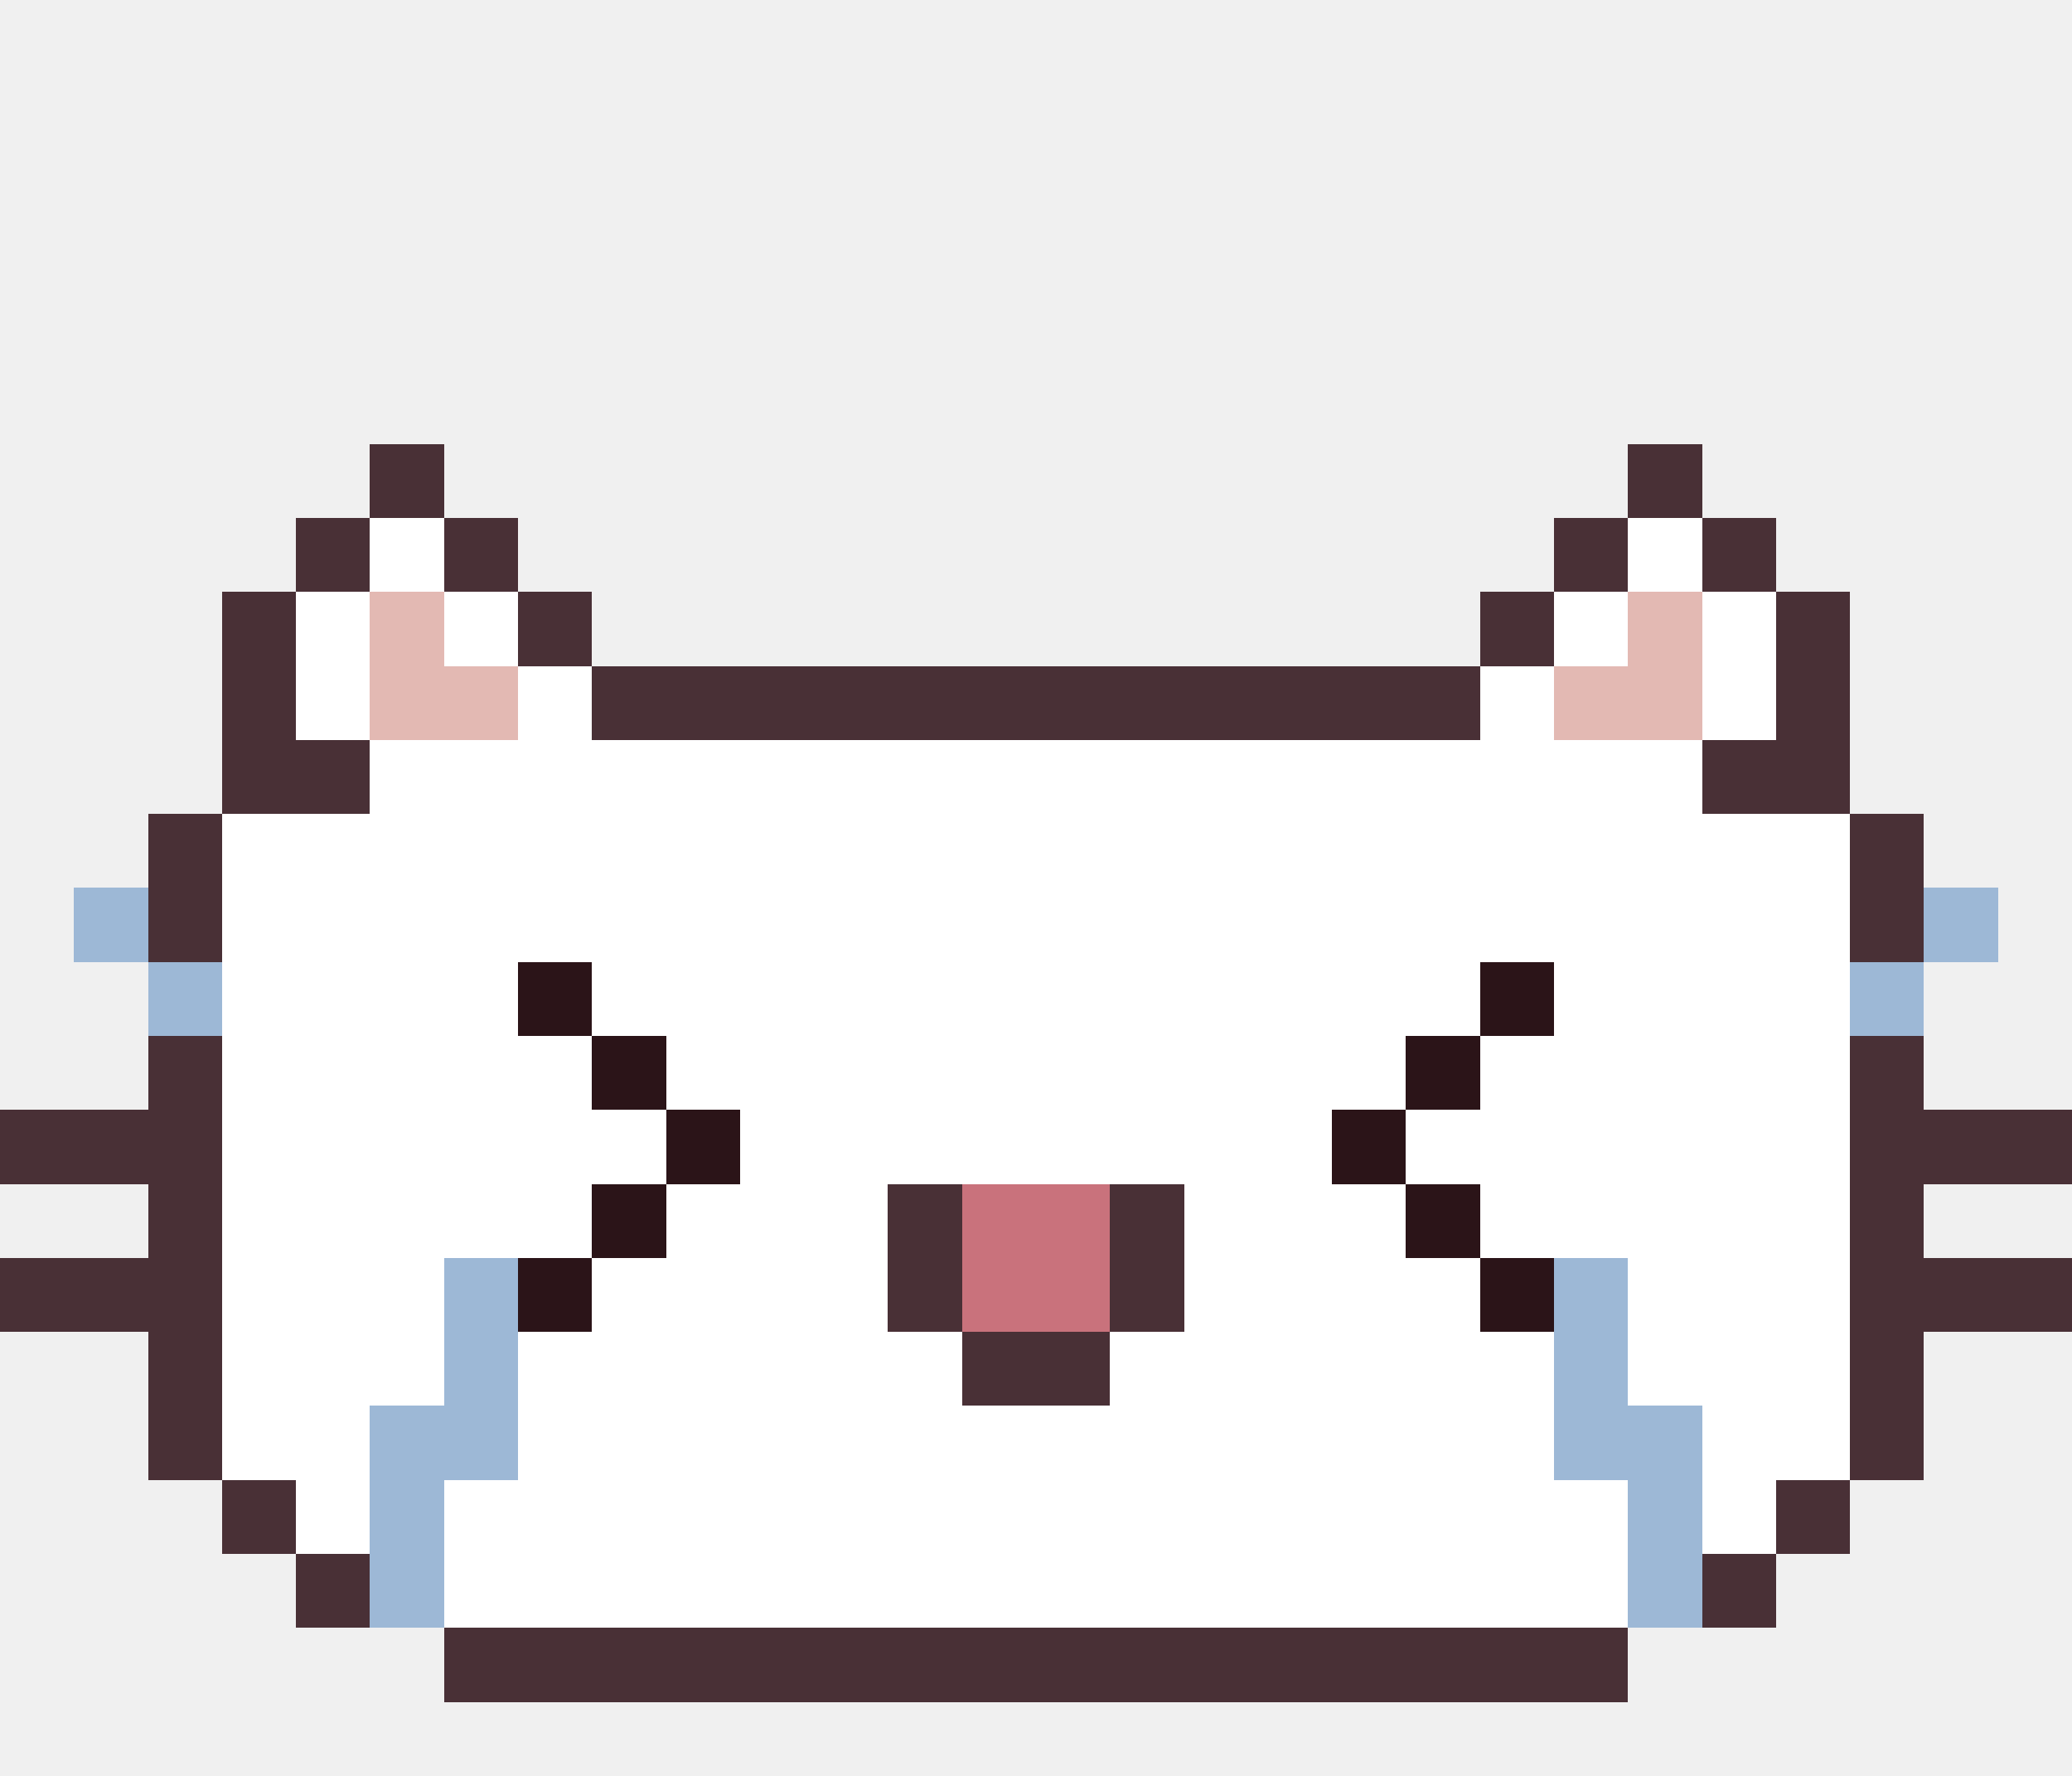
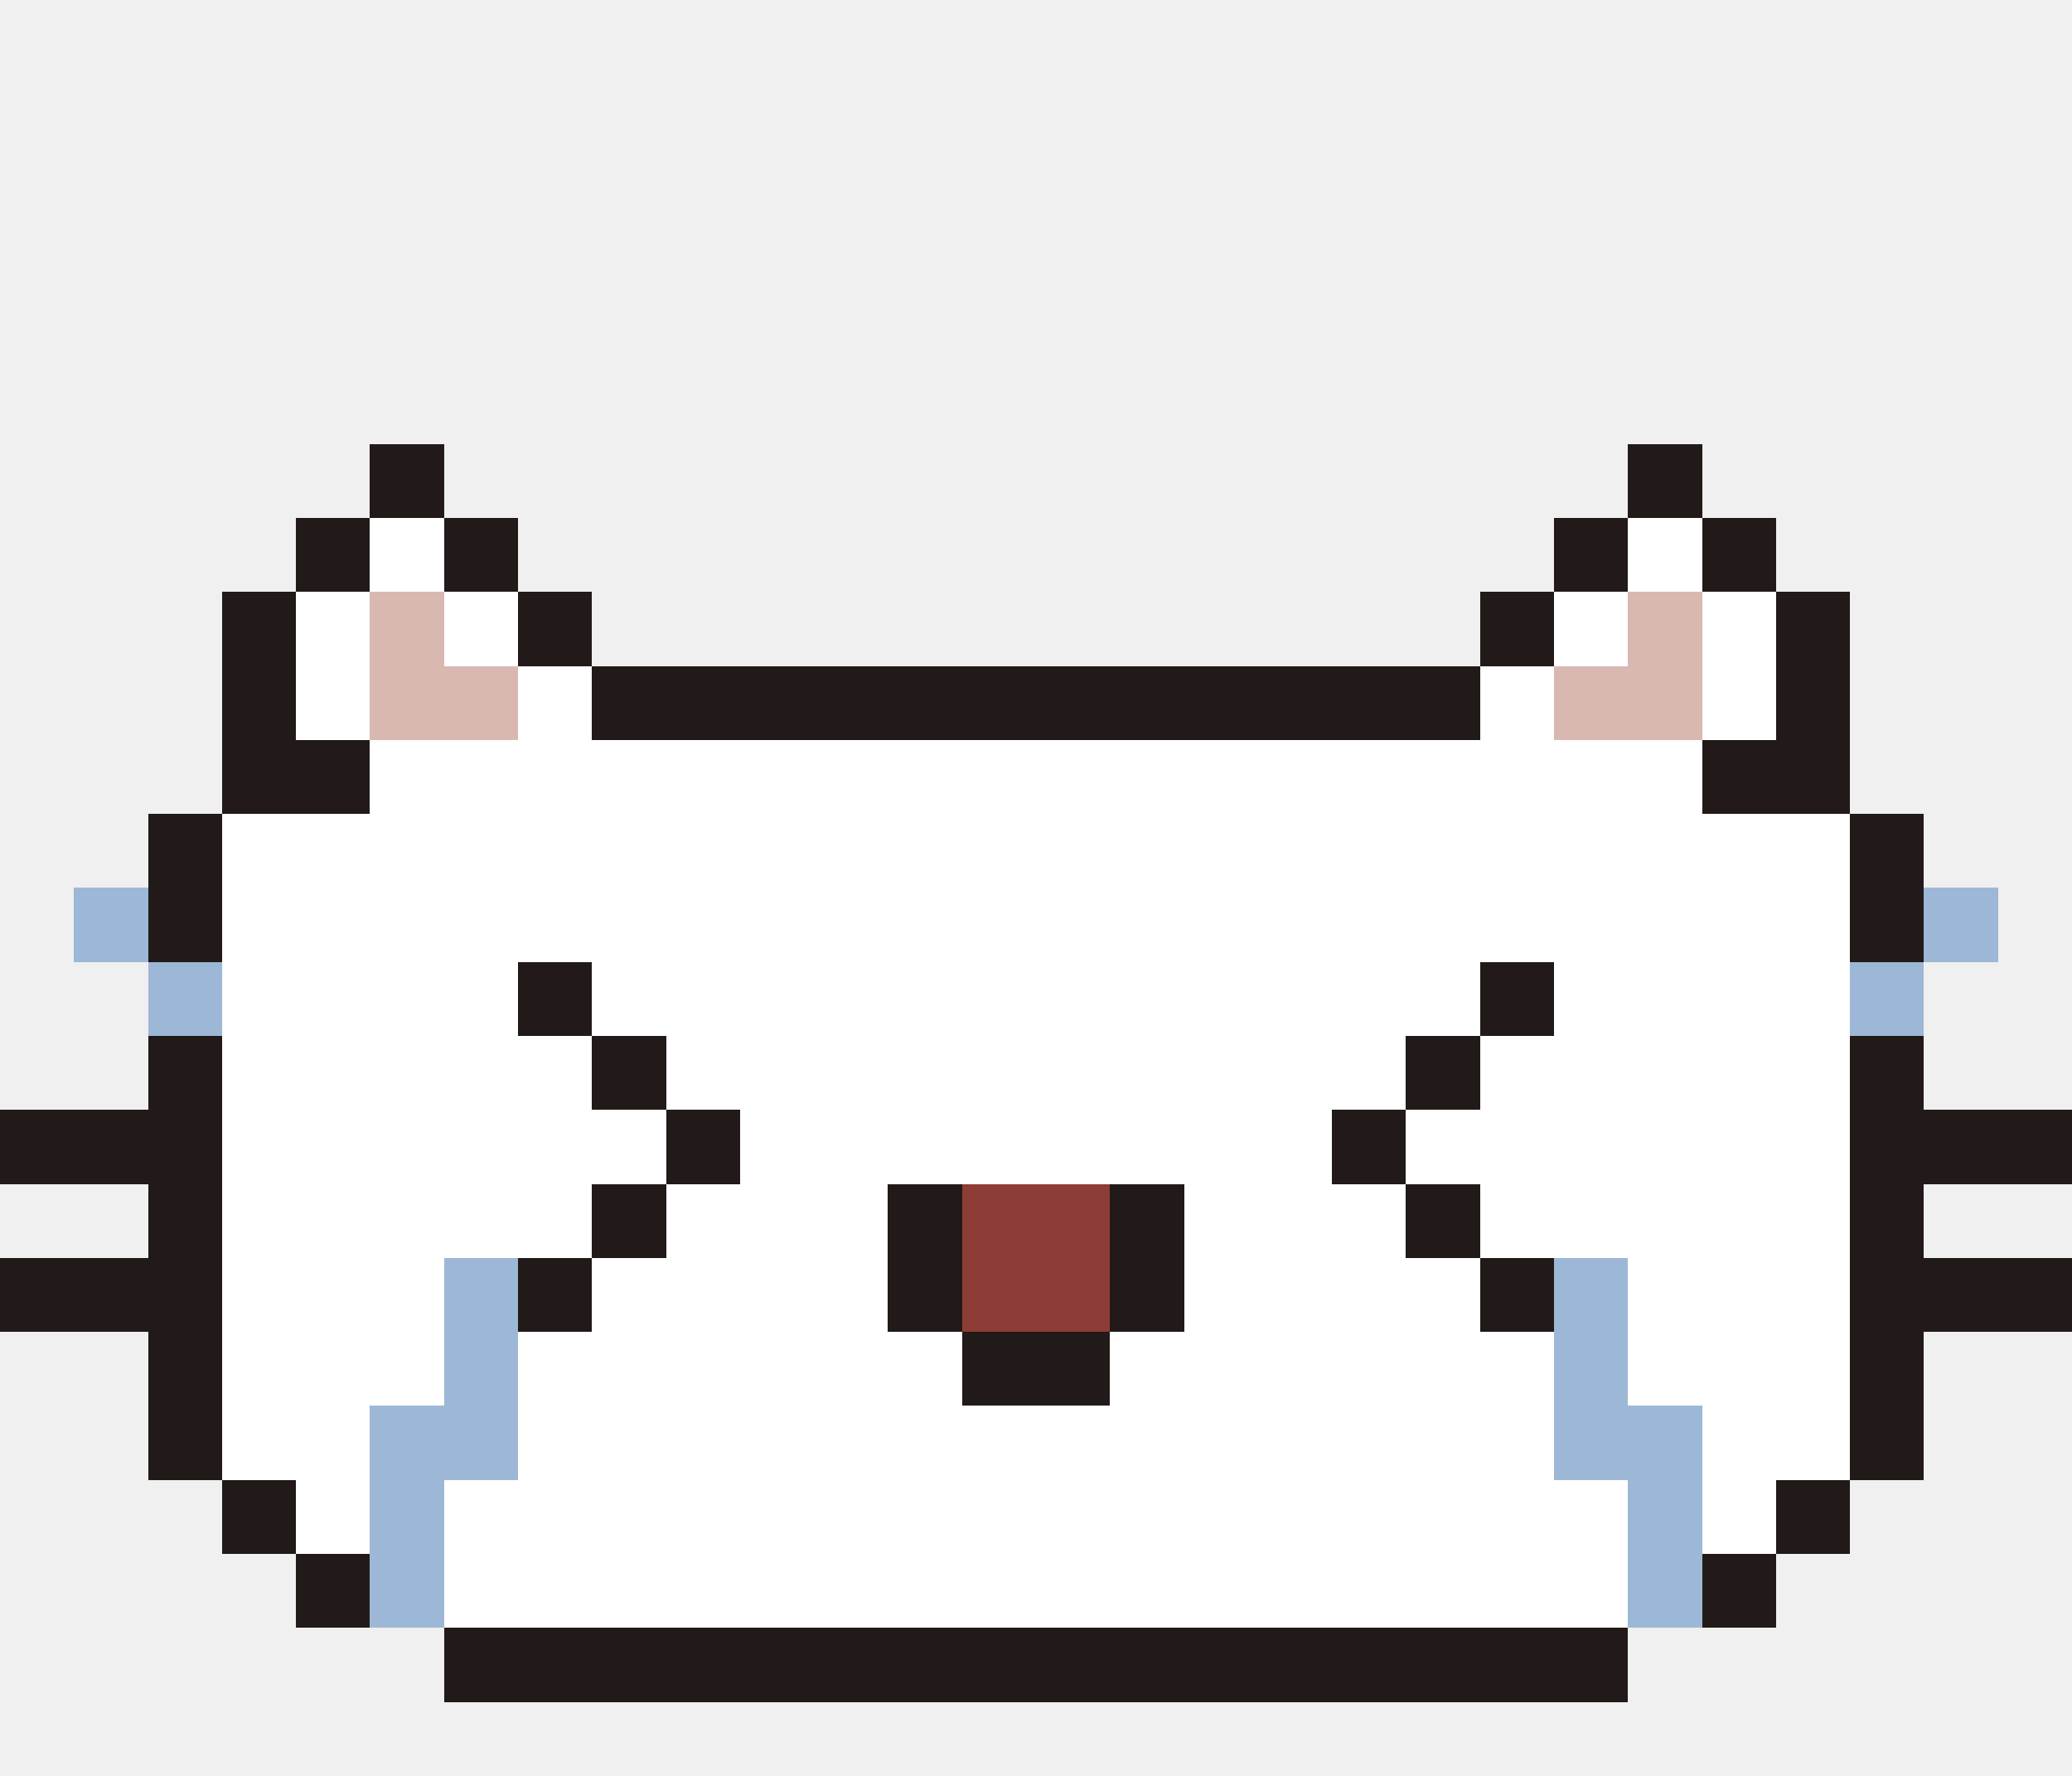
<svg xmlns="http://www.w3.org/2000/svg" viewBox="0 0 28 24" width="28" height="24" shape-rendering="crispEdges" role="img" aria-label="Kitty: Llorando">
-   <rect x="5" y="6" width="1" height="1" fill="#493036" />
-   <rect x="22" y="6" width="1" height="1" fill="#493036" />
-   <rect x="4" y="7" width="1" height="1" fill="#493036" />
+   <rect x="5" y="6" width="1" height="1" fill="#211A18" />
+   <rect x="22" y="6" width="1" height="1" fill="#211A18" />
+   <rect x="4" y="7" width="1" height="1" fill="#211A18" />
  <rect x="5" y="7" width="1" height="1" fill="#FFFFFF" />
-   <rect x="6" y="7" width="1" height="1" fill="#493036" />
-   <rect x="21" y="7" width="1" height="1" fill="#493036" />
+   <rect x="6" y="7" width="1" height="1" fill="#211A18" />
+   <rect x="21" y="7" width="1" height="1" fill="#211A18" />
  <rect x="22" y="7" width="1" height="1" fill="#FFFFFF" />
-   <rect x="23" y="7" width="1" height="1" fill="#493036" />
-   <rect x="3" y="8" width="1" height="1" fill="#493036" />
+   <rect x="23" y="7" width="1" height="1" fill="#211A18" />
+   <rect x="3" y="8" width="1" height="1" fill="#211A18" />
  <rect x="4" y="8" width="1" height="1" fill="#FFFFFF" />
-   <rect x="5" y="8" width="1" height="1" fill="#E3B9B3" />
+   <rect x="5" y="8" width="1" height="1" fill="#D9B8B2" />
  <rect x="6" y="8" width="1" height="1" fill="#FFFFFF" />
-   <rect x="7" y="8" width="1" height="1" fill="#493036" />
-   <rect x="20" y="8" width="1" height="1" fill="#493036" />
+   <rect x="7" y="8" width="1" height="1" fill="#211A18" />
+   <rect x="20" y="8" width="1" height="1" fill="#211A18" />
  <rect x="21" y="8" width="1" height="1" fill="#FFFFFF" />
-   <rect x="22" y="8" width="1" height="1" fill="#E3B9B3" />
+   <rect x="22" y="8" width="1" height="1" fill="#D9B8B2" />
  <rect x="23" y="8" width="1" height="1" fill="#FFFFFF" />
-   <rect x="24" y="8" width="1" height="1" fill="#493036" />
-   <rect x="3" y="9" width="1" height="1" fill="#493036" />
+   <rect x="24" y="8" width="1" height="1" fill="#211A18" />
+   <rect x="3" y="9" width="1" height="1" fill="#211A18" />
  <rect x="4" y="9" width="1" height="1" fill="#FFFFFF" />
-   <rect x="5" y="9" width="2" height="1" fill="#E3B9B3" />
+   <rect x="5" y="9" width="2" height="1" fill="#D9B8B2" />
  <rect x="7" y="9" width="1" height="1" fill="#FFFFFF" />
-   <rect x="8" y="9" width="12" height="1" fill="#493036" />
+   <rect x="8" y="9" width="12" height="1" fill="#211A18" />
  <rect x="20" y="9" width="1" height="1" fill="#FFFFFF" />
-   <rect x="21" y="9" width="2" height="1" fill="#E3B9B3" />
+   <rect x="21" y="9" width="2" height="1" fill="#D9B8B2" />
  <rect x="23" y="9" width="1" height="1" fill="#FFFFFF" />
-   <rect x="24" y="9" width="1" height="1" fill="#493036" />
-   <rect x="3" y="10" width="2" height="1" fill="#493036" />
+   <rect x="24" y="9" width="1" height="1" fill="#211A18" />
+   <rect x="3" y="10" width="2" height="1" fill="#211A18" />
  <rect x="5" y="10" width="18" height="1" fill="#FFFFFF" />
-   <rect x="23" y="10" width="2" height="1" fill="#493036" />
-   <rect x="2" y="11" width="1" height="1" fill="#493036" />
+   <rect x="23" y="10" width="2" height="1" fill="#211A18" />
+   <rect x="2" y="11" width="1" height="1" fill="#211A18" />
  <rect x="3" y="11" width="22" height="1" fill="#FFFFFF" />
-   <rect x="25" y="11" width="1" height="1" fill="#493036" />
+   <rect x="25" y="11" width="1" height="1" fill="#211A18" />
  <rect x="1" y="12" width="1" height="1" fill="#9DB8D6" />
-   <rect x="2" y="12" width="1" height="1" fill="#493036" />
+   <rect x="2" y="12" width="1" height="1" fill="#211A18" />
  <rect x="3" y="12" width="22" height="1" fill="#FFFFFF" />
-   <rect x="25" y="12" width="1" height="1" fill="#493036" />
+   <rect x="25" y="12" width="1" height="1" fill="#211A18" />
  <rect x="26" y="12" width="1" height="1" fill="#9DB8D6" />
  <rect x="2" y="13" width="1" height="1" fill="#9DB8D6" />
  <rect x="3" y="13" width="4" height="1" fill="#FFFFFF" />
-   <rect x="7" y="13" width="1" height="1" fill="#2B1418" />
+   <rect x="7" y="13" width="1" height="1" fill="#211A18" />
  <rect x="8" y="13" width="12" height="1" fill="#FFFFFF" />
-   <rect x="20" y="13" width="1" height="1" fill="#2B1418" />
+   <rect x="20" y="13" width="1" height="1" fill="#211A18" />
  <rect x="21" y="13" width="4" height="1" fill="#FFFFFF" />
  <rect x="25" y="13" width="1" height="1" fill="#9DB8D6" />
-   <rect x="2" y="14" width="1" height="1" fill="#493036" />
+   <rect x="2" y="14" width="1" height="1" fill="#211A18" />
  <rect x="3" y="14" width="5" height="1" fill="#FFFFFF" />
-   <rect x="8" y="14" width="1" height="1" fill="#2B1418" />
+   <rect x="8" y="14" width="1" height="1" fill="#211A18" />
  <rect x="9" y="14" width="10" height="1" fill="#FFFFFF" />
-   <rect x="19" y="14" width="1" height="1" fill="#2B1418" />
+   <rect x="19" y="14" width="1" height="1" fill="#211A18" />
  <rect x="20" y="14" width="5" height="1" fill="#FFFFFF" />
-   <rect x="25" y="14" width="1" height="1" fill="#493036" />
-   <rect x="0" y="15" width="3" height="1" fill="#493036" />
+   <rect x="25" y="14" width="1" height="1" fill="#211A18" />
+   <rect x="0" y="15" width="3" height="1" fill="#211A18" />
  <rect x="3" y="15" width="6" height="1" fill="#FFFFFF" />
-   <rect x="9" y="15" width="1" height="1" fill="#2B1418" />
+   <rect x="9" y="15" width="1" height="1" fill="#211A18" />
  <rect x="10" y="15" width="8" height="1" fill="#FFFFFF" />
-   <rect x="18" y="15" width="1" height="1" fill="#2B1418" />
+   <rect x="18" y="15" width="1" height="1" fill="#211A18" />
  <rect x="19" y="15" width="6" height="1" fill="#FFFFFF" />
-   <rect x="25" y="15" width="3" height="1" fill="#493036" />
-   <rect x="2" y="16" width="1" height="1" fill="#493036" />
+   <rect x="25" y="15" width="3" height="1" fill="#211A18" />
+   <rect x="2" y="16" width="1" height="1" fill="#211A18" />
  <rect x="3" y="16" width="5" height="1" fill="#FFFFFF" />
-   <rect x="8" y="16" width="1" height="1" fill="#2B1418" />
+   <rect x="8" y="16" width="1" height="1" fill="#211A18" />
  <rect x="9" y="16" width="3" height="1" fill="#FFFFFF" />
-   <rect x="12" y="16" width="1" height="1" fill="#493036" />
-   <rect x="13" y="16" width="2" height="1" fill="#C9727C" />
-   <rect x="15" y="16" width="1" height="1" fill="#493036" />
+   <rect x="12" y="16" width="1" height="1" fill="#211A18" />
+   <rect x="13" y="16" width="2" height="1" fill="#8E3D36" />
+   <rect x="15" y="16" width="1" height="1" fill="#211A18" />
  <rect x="16" y="16" width="3" height="1" fill="#FFFFFF" />
-   <rect x="19" y="16" width="1" height="1" fill="#2B1418" />
+   <rect x="19" y="16" width="1" height="1" fill="#211A18" />
  <rect x="20" y="16" width="5" height="1" fill="#FFFFFF" />
-   <rect x="25" y="16" width="1" height="1" fill="#493036" />
-   <rect x="0" y="17" width="3" height="1" fill="#493036" />
+   <rect x="25" y="16" width="1" height="1" fill="#211A18" />
+   <rect x="0" y="17" width="3" height="1" fill="#211A18" />
  <rect x="3" y="17" width="3" height="1" fill="#FFFFFF" />
  <rect x="6" y="17" width="1" height="1" fill="#9DB8D6" />
-   <rect x="7" y="17" width="1" height="1" fill="#2B1418" />
+   <rect x="7" y="17" width="1" height="1" fill="#211A18" />
  <rect x="8" y="17" width="4" height="1" fill="#FFFFFF" />
-   <rect x="12" y="17" width="1" height="1" fill="#493036" />
-   <rect x="13" y="17" width="2" height="1" fill="#C9727C" />
-   <rect x="15" y="17" width="1" height="1" fill="#493036" />
+   <rect x="12" y="17" width="1" height="1" fill="#211A18" />
+   <rect x="13" y="17" width="2" height="1" fill="#8E3D36" />
+   <rect x="15" y="17" width="1" height="1" fill="#211A18" />
  <rect x="16" y="17" width="4" height="1" fill="#FFFFFF" />
-   <rect x="20" y="17" width="1" height="1" fill="#2B1418" />
+   <rect x="20" y="17" width="1" height="1" fill="#211A18" />
  <rect x="21" y="17" width="1" height="1" fill="#9DB8D6" />
  <rect x="22" y="17" width="3" height="1" fill="#FFFFFF" />
-   <rect x="25" y="17" width="3" height="1" fill="#493036" />
-   <rect x="2" y="18" width="1" height="1" fill="#493036" />
+   <rect x="25" y="17" width="3" height="1" fill="#211A18" />
+   <rect x="2" y="18" width="1" height="1" fill="#211A18" />
  <rect x="3" y="18" width="3" height="1" fill="#FFFFFF" />
  <rect x="6" y="18" width="1" height="1" fill="#9DB8D6" />
  <rect x="7" y="18" width="6" height="1" fill="#FFFFFF" />
-   <rect x="13" y="18" width="2" height="1" fill="#493036" />
+   <rect x="13" y="18" width="2" height="1" fill="#211A18" />
  <rect x="15" y="18" width="6" height="1" fill="#FFFFFF" />
  <rect x="21" y="18" width="1" height="1" fill="#9DB8D6" />
  <rect x="22" y="18" width="3" height="1" fill="#FFFFFF" />
-   <rect x="25" y="18" width="1" height="1" fill="#493036" />
-   <rect x="2" y="19" width="1" height="1" fill="#493036" />
+   <rect x="25" y="18" width="1" height="1" fill="#211A18" />
+   <rect x="2" y="19" width="1" height="1" fill="#211A18" />
  <rect x="3" y="19" width="2" height="1" fill="#FFFFFF" />
  <rect x="5" y="19" width="2" height="1" fill="#9DB8D6" />
  <rect x="7" y="19" width="14" height="1" fill="#FFFFFF" />
  <rect x="21" y="19" width="2" height="1" fill="#9DB8D6" />
  <rect x="23" y="19" width="2" height="1" fill="#FFFFFF" />
-   <rect x="25" y="19" width="1" height="1" fill="#493036" />
-   <rect x="3" y="20" width="1" height="1" fill="#493036" />
+   <rect x="25" y="19" width="1" height="1" fill="#211A18" />
+   <rect x="3" y="20" width="1" height="1" fill="#211A18" />
  <rect x="4" y="20" width="1" height="1" fill="#FFFFFF" />
  <rect x="5" y="20" width="1" height="1" fill="#9DB8D6" />
  <rect x="6" y="20" width="16" height="1" fill="#FFFFFF" />
  <rect x="22" y="20" width="1" height="1" fill="#9DB8D6" />
  <rect x="23" y="20" width="1" height="1" fill="#FFFFFF" />
-   <rect x="24" y="20" width="1" height="1" fill="#493036" />
-   <rect x="4" y="21" width="1" height="1" fill="#493036" />
+   <rect x="24" y="20" width="1" height="1" fill="#211A18" />
+   <rect x="4" y="21" width="1" height="1" fill="#211A18" />
  <rect x="5" y="21" width="1" height="1" fill="#9DB8D6" />
  <rect x="6" y="21" width="16" height="1" fill="#FFFFFF" />
  <rect x="22" y="21" width="1" height="1" fill="#9DB8D6" />
-   <rect x="23" y="21" width="1" height="1" fill="#493036" />
-   <rect x="6" y="22" width="16" height="1" fill="#493036" />
+   <rect x="23" y="21" width="1" height="1" fill="#211A18" />
+   <rect x="6" y="22" width="16" height="1" fill="#211A18" />
</svg>
